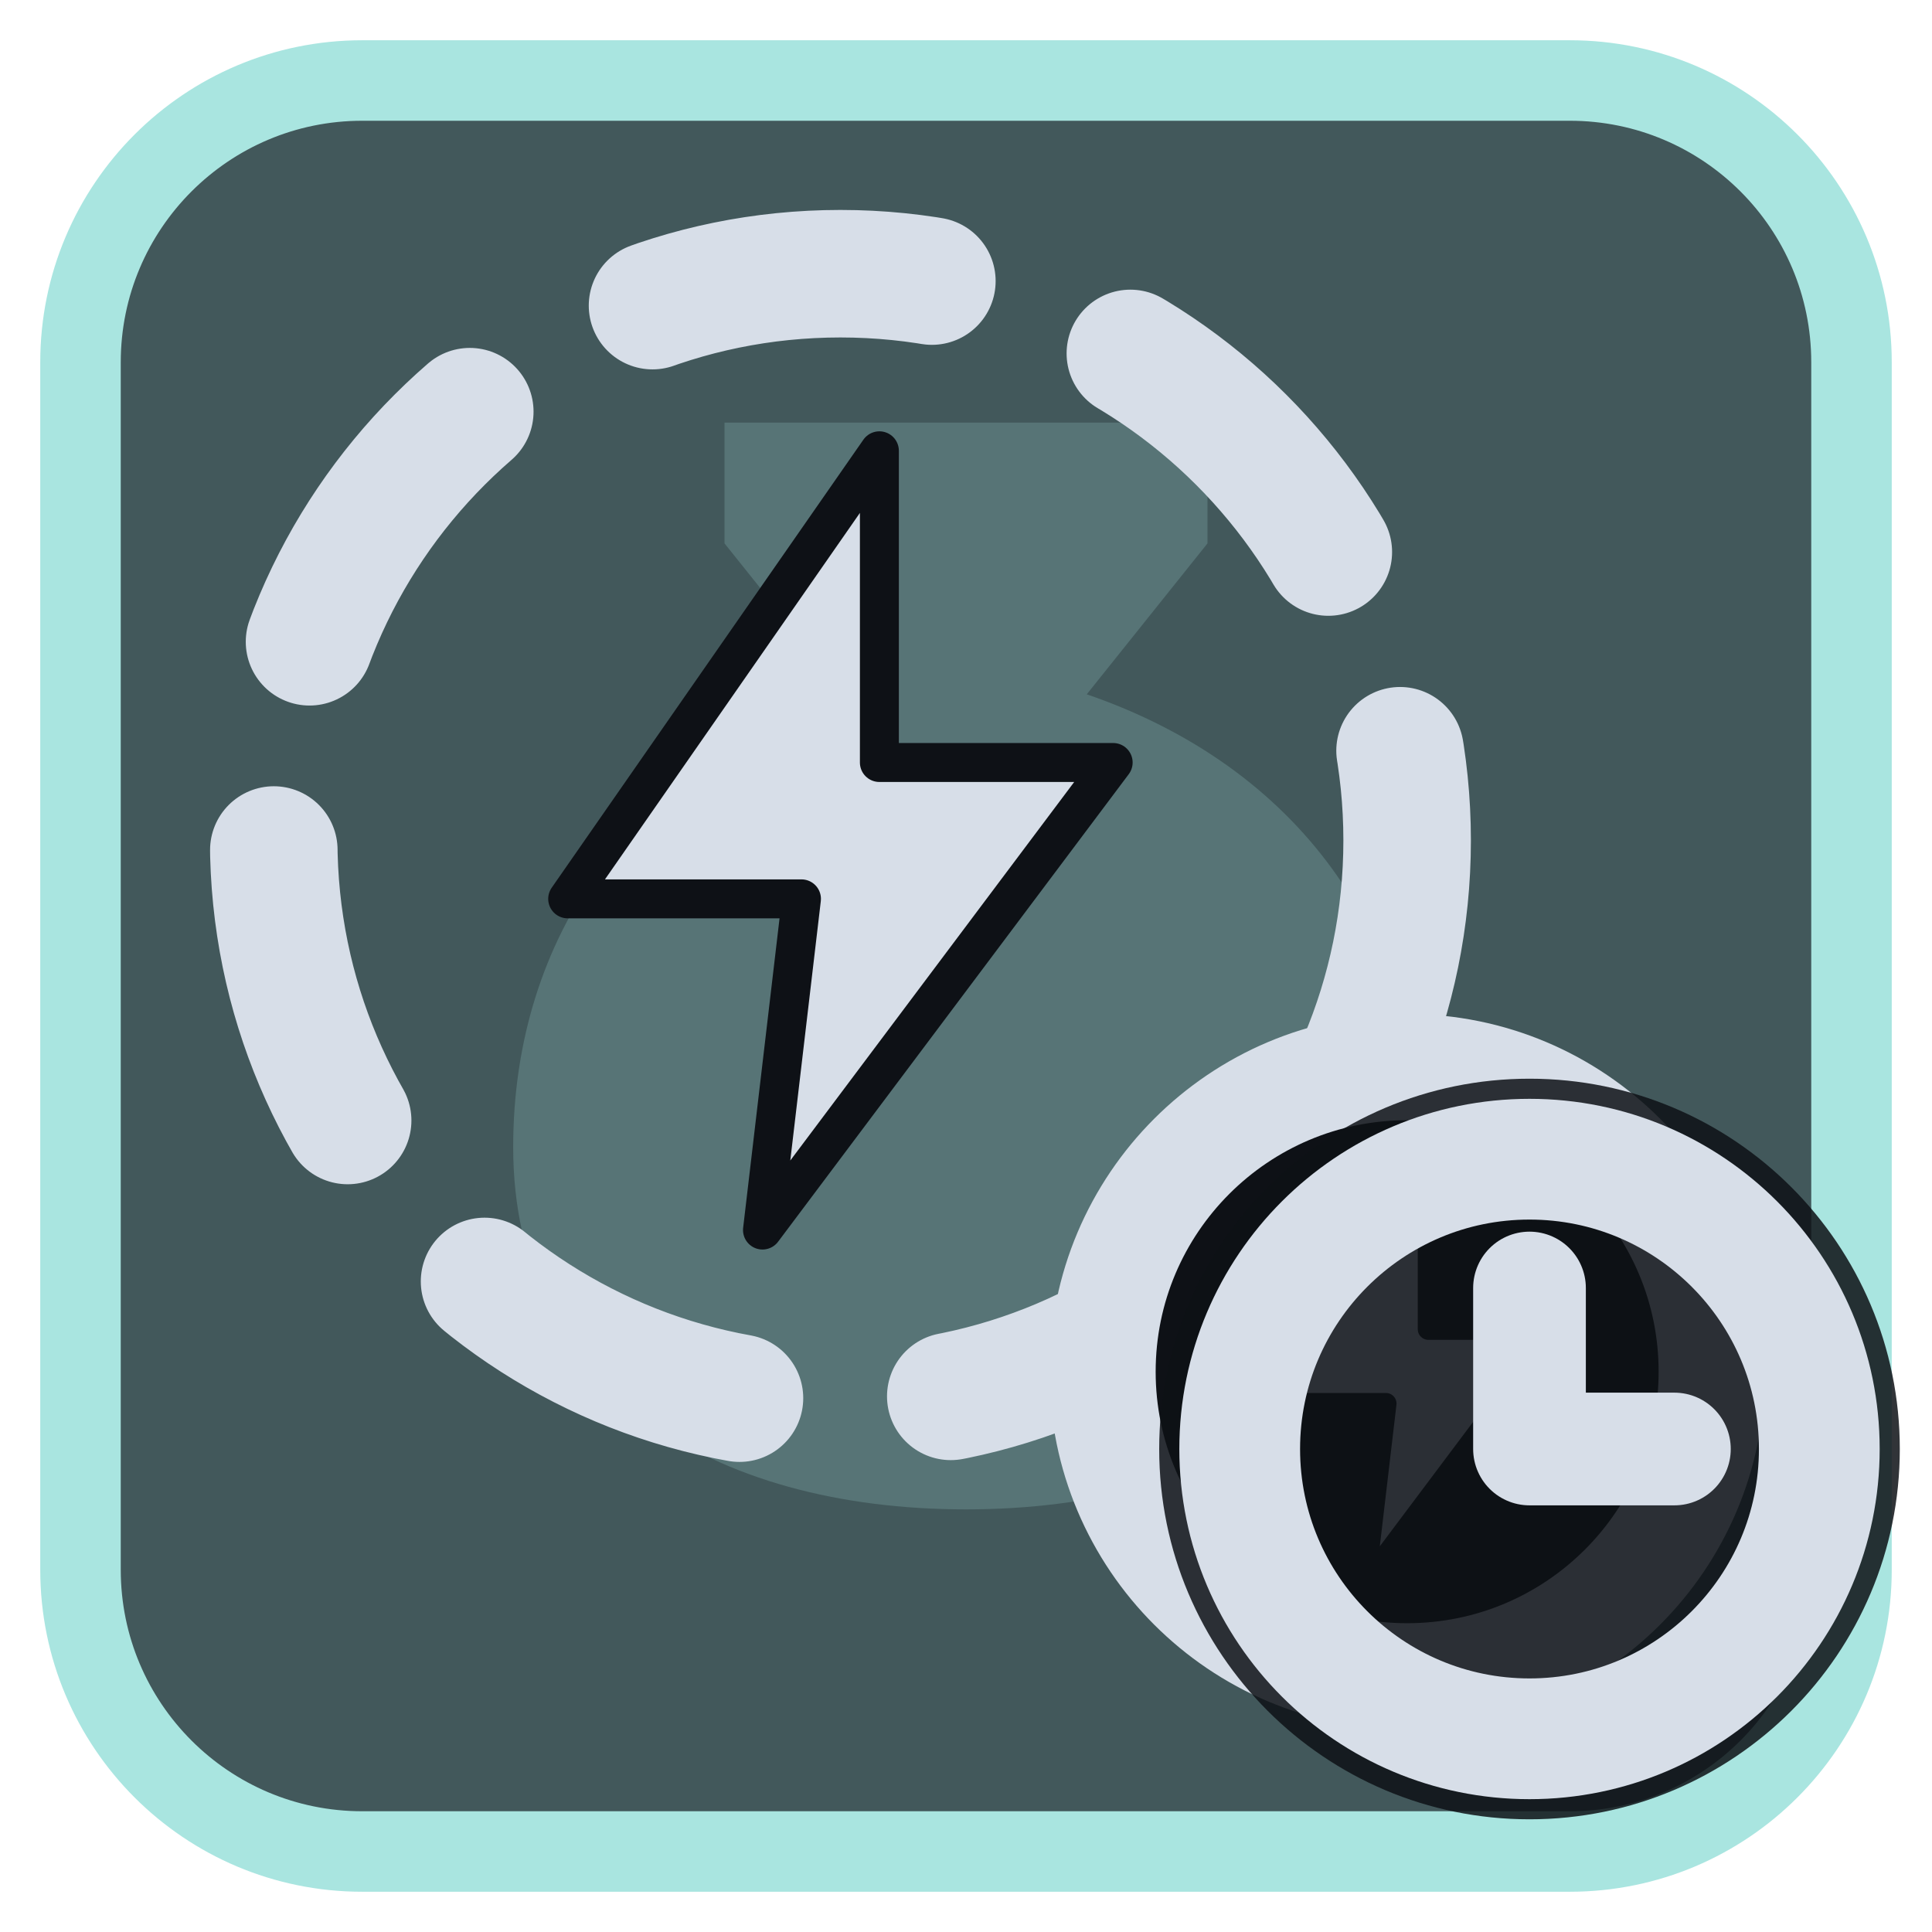
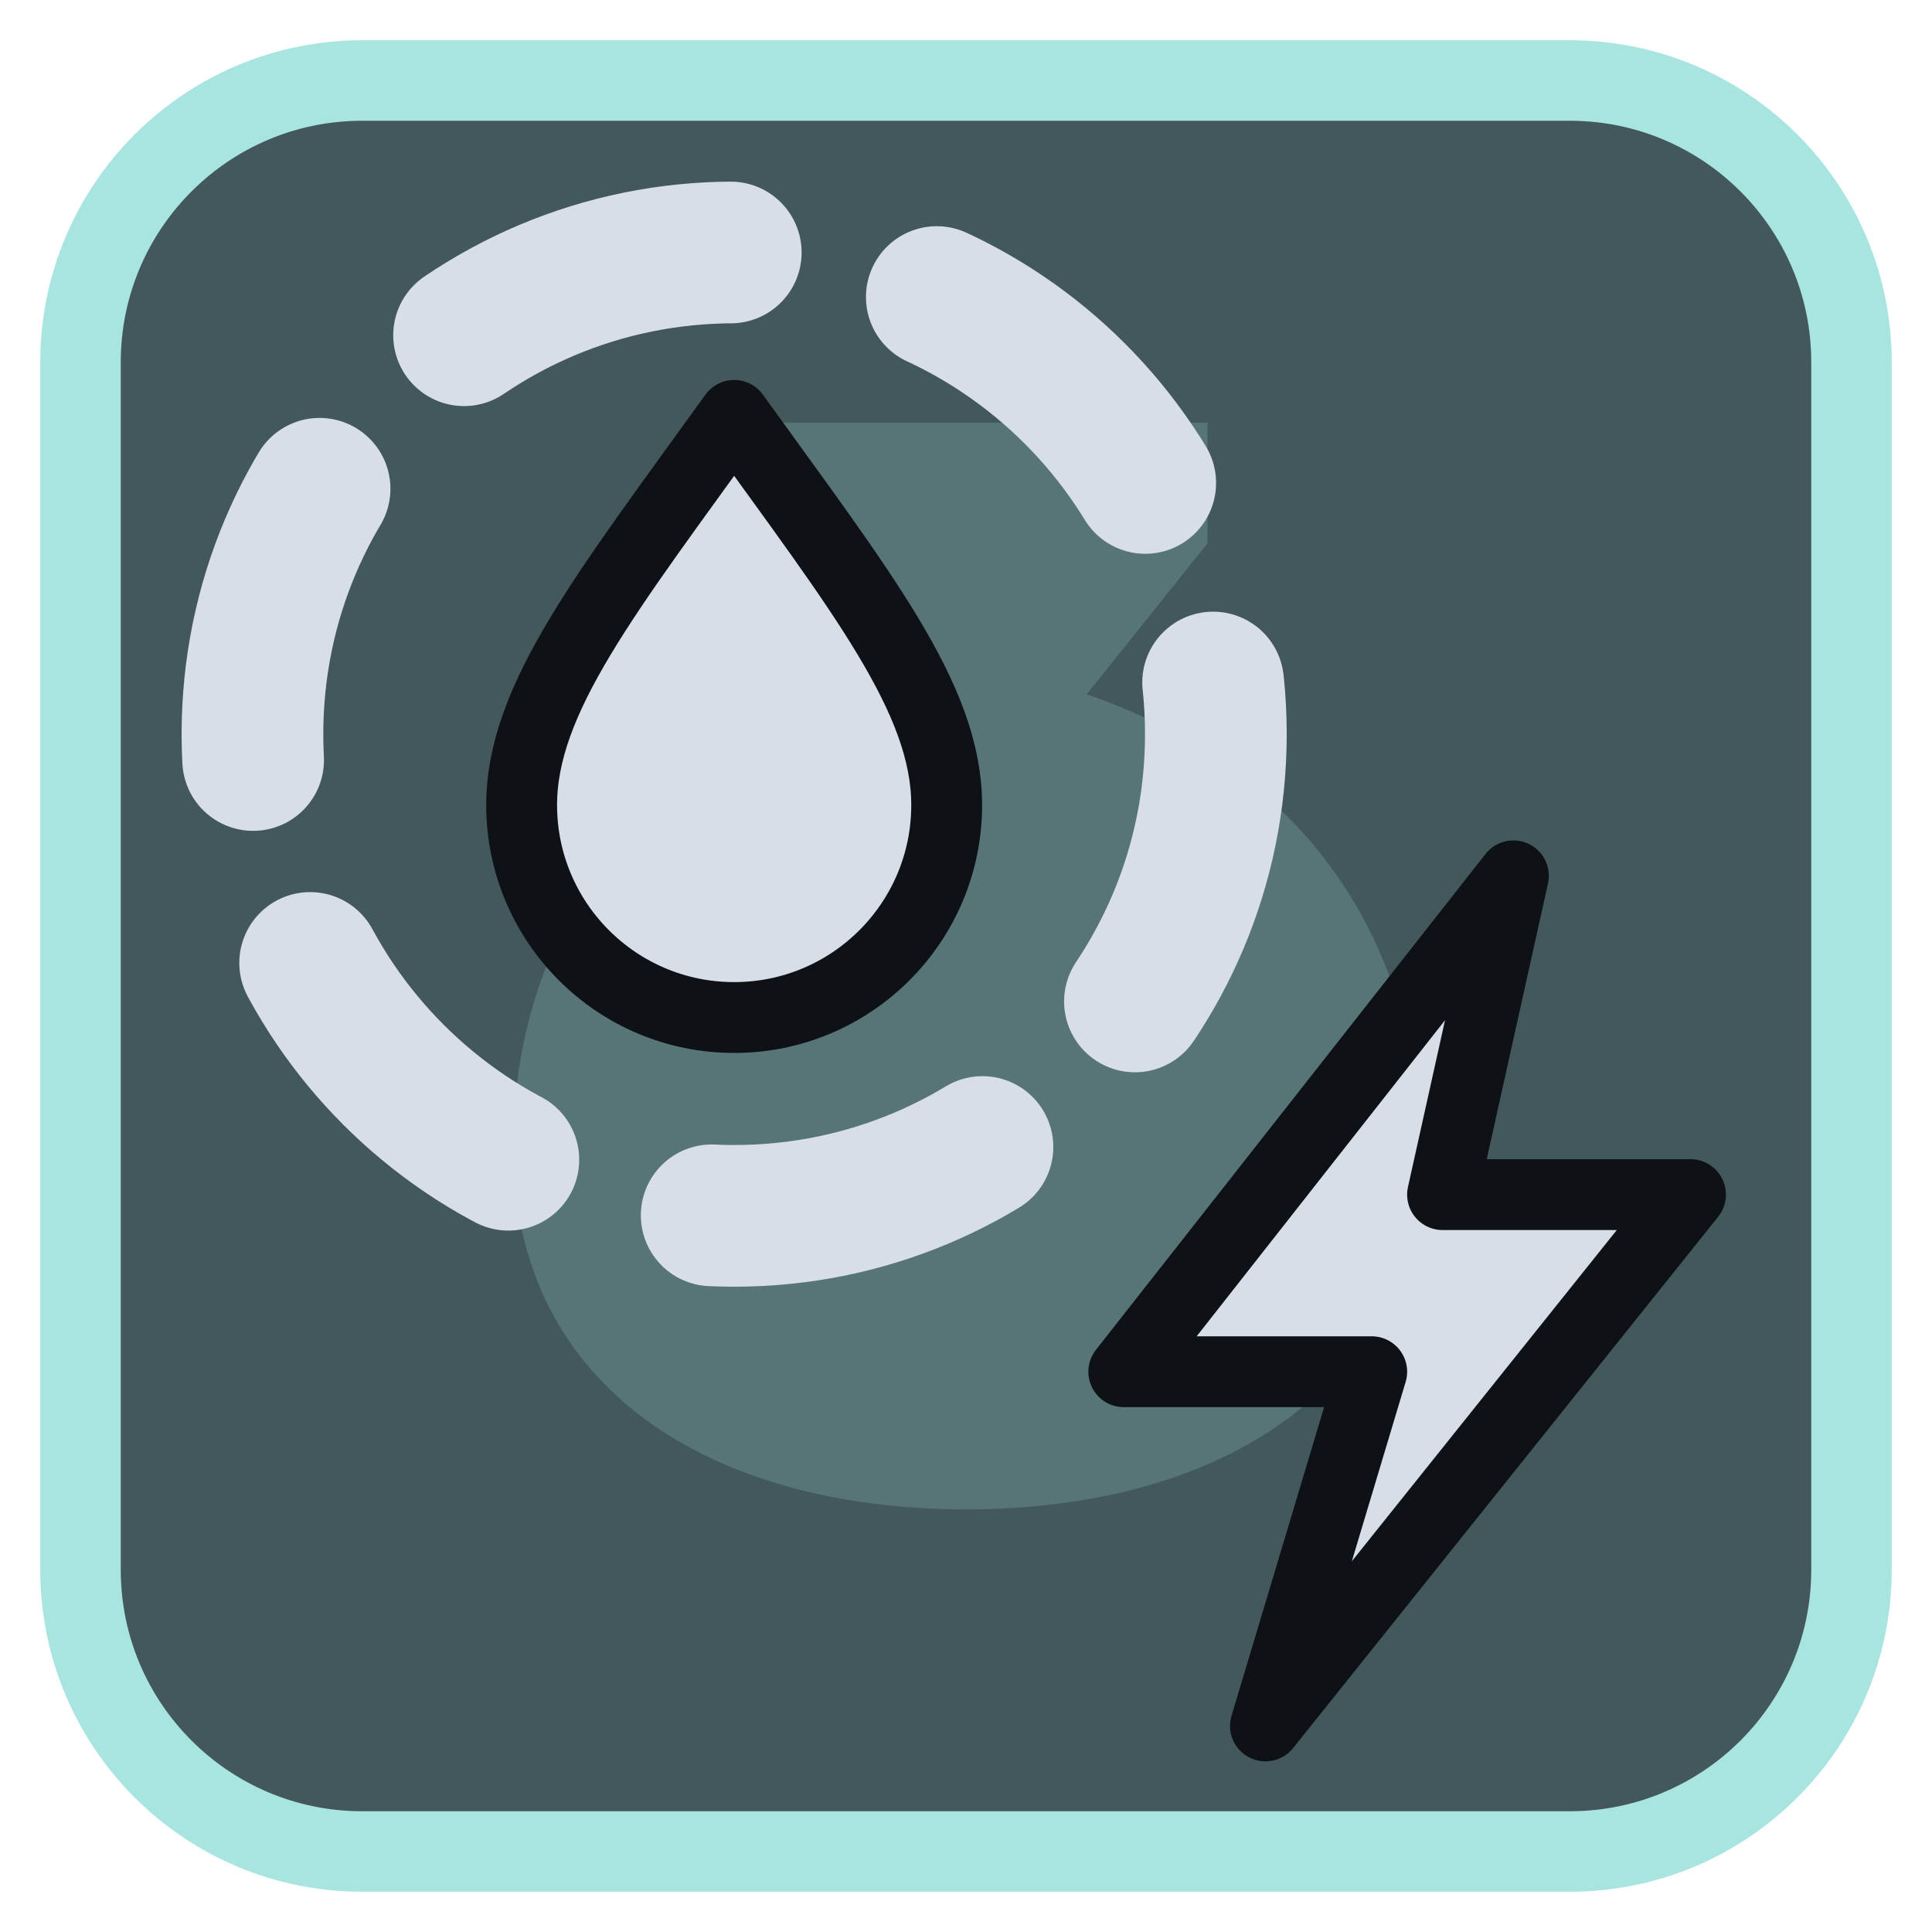
<svg xmlns="http://www.w3.org/2000/svg" viewBox="0 0 24 24" width="24" height="24">
  <rect x="1" y="1" width="22" height="22" rx="3.5" fill="#42585b" stroke="#a9e5e0" stroke-width="1" />
  <g opacity="0.2" transform="translate(3,3) scale(0.75)">
    <path d="M8 3h8v2l-2 2.5c3.5 1.2 5.5 4 5.5 7.5 0 4-3.3 6-7.5 6s-7.5-2-7.5-6c0-3.5 2-6.3 5.5-7.5L8 5z" fill="#a9e5e0" />
  </g>
  <g transform="translate(1.2,1.2) scale(0.88)">
-     <circle cx="10.5" cy="10.5" r="8" fill="none" stroke="#d7dee8" stroke-width="1.8" stroke-linecap="round" stroke-linejoin="round" stroke-dasharray="4 3" />
-     <g transform="translate(10.5,10.5) scale(0.55) translate(-12,-12)">
-       <path d="M13 2L5 13.5H11L10 22L19 10H13Z" fill="#d7dee8" stroke="#0e1116" stroke-width="1" stroke-linejoin="round" />
-     </g>
-     <circle cx="18.5" cy="18" r="4.8" fill="#0e1116" />
-     <circle cx="18.5" cy="18" r="4.3" fill="none" stroke="#d7dee8" stroke-width="1.5" stroke-linecap="round" stroke-linejoin="round" />
-     <g transform="translate(18.5,18) scale(0.3) translate(-12,-12)">
-       <path d="M13 2L5 13.5H11L10 22L19 10H13Z" fill="#d7dee8" stroke="#0e1116" stroke-width="1" stroke-linejoin="round" />
-     </g>
+     <circle cx="9" cy="9" r="6.800" fill="none" stroke="#d7dee8" stroke-width="2" stroke-linecap="round" stroke-linejoin="round" stroke-dasharray="4 3" />
+     <path d="M9 4.500C10.800 7 12 8.500 12 10A3 3 0 0 1 6 10C6 8.500 7.200 7 9 4.500Z" fill="#d7dee8" stroke="#0e1116" stroke-width="1" stroke-linejoin="round" />
+     <path d="M20 11L14.500 18H18L16.500 23L22.500 15.500H19Z" fill="#d7dee8" stroke="#0e1116" stroke-width="1" stroke-linejoin="round" />
  </g>
-   <circle cx="19" cy="18" r="4.6" fill="#0e1116" fill-opacity="0.85" />
-   <circle cx="19" cy="18" r="3.6" fill="none" stroke="#d7dee8" stroke-width="1.5" stroke-linecap="round" stroke-linejoin="round" />
-   <path d="M19 16V18H20.8" fill="none" stroke="#d7dee8" stroke-width="1.4" stroke-linecap="round" stroke-linejoin="round" />
</svg>
